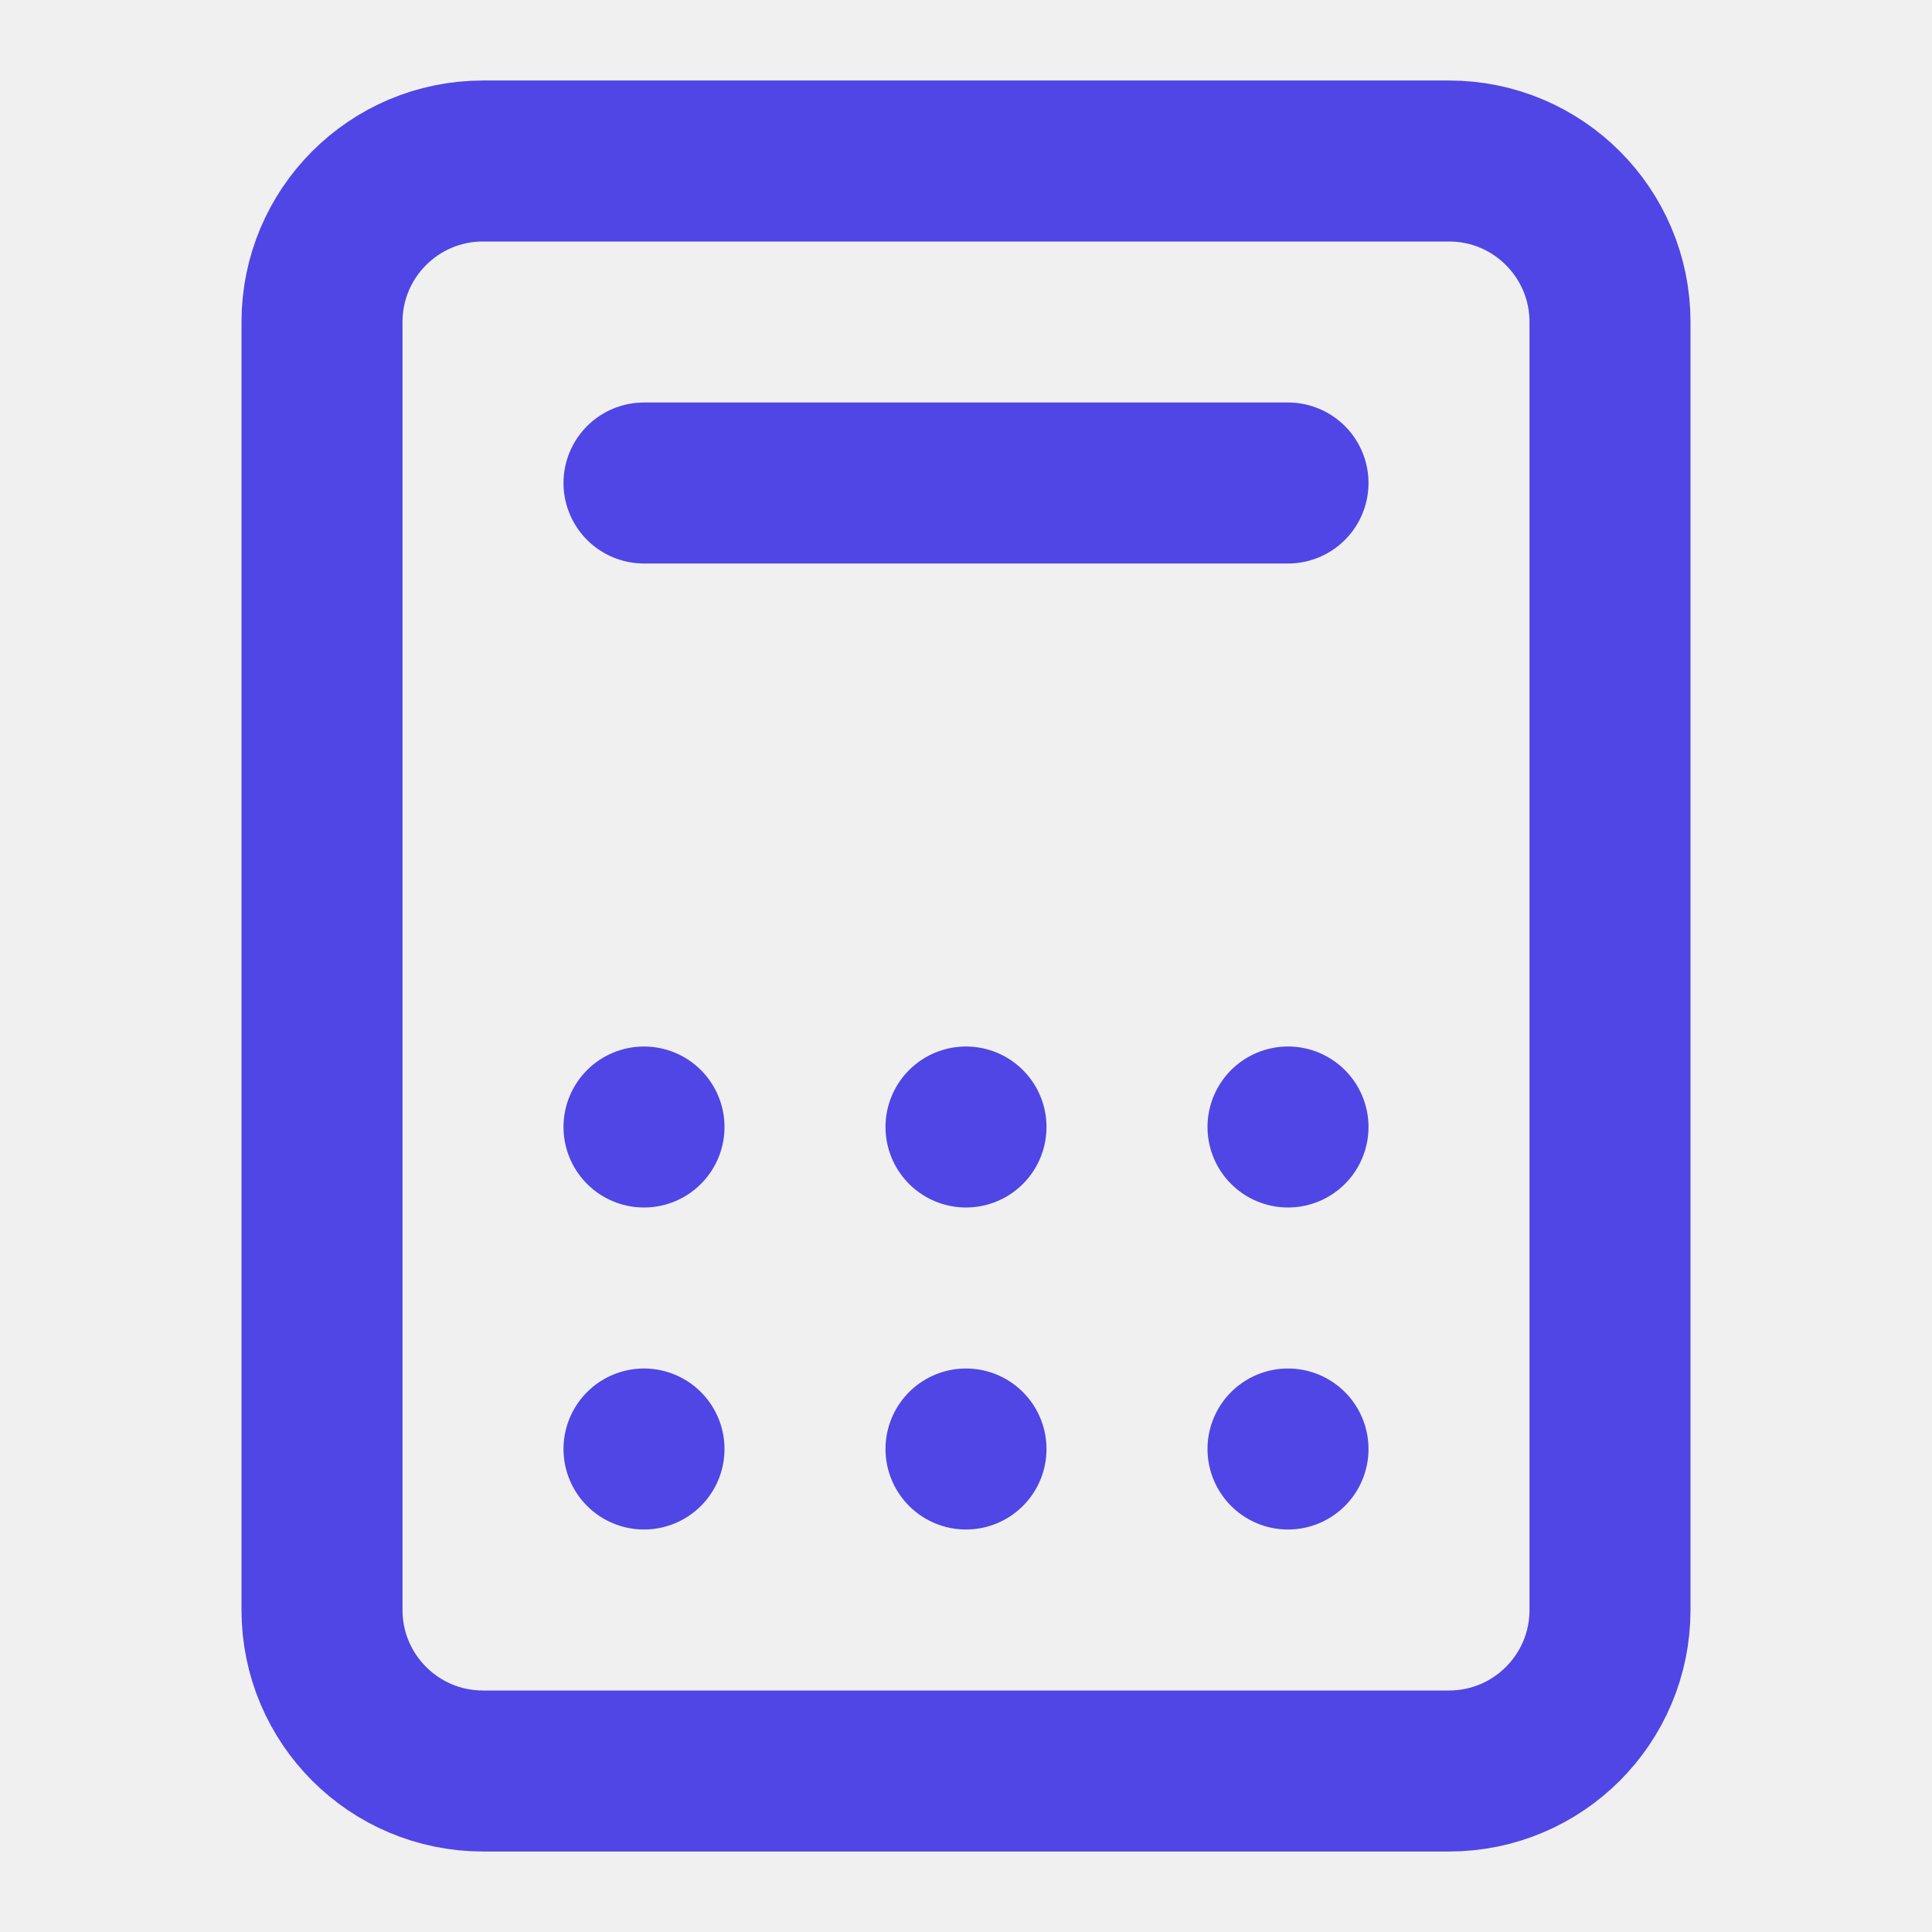
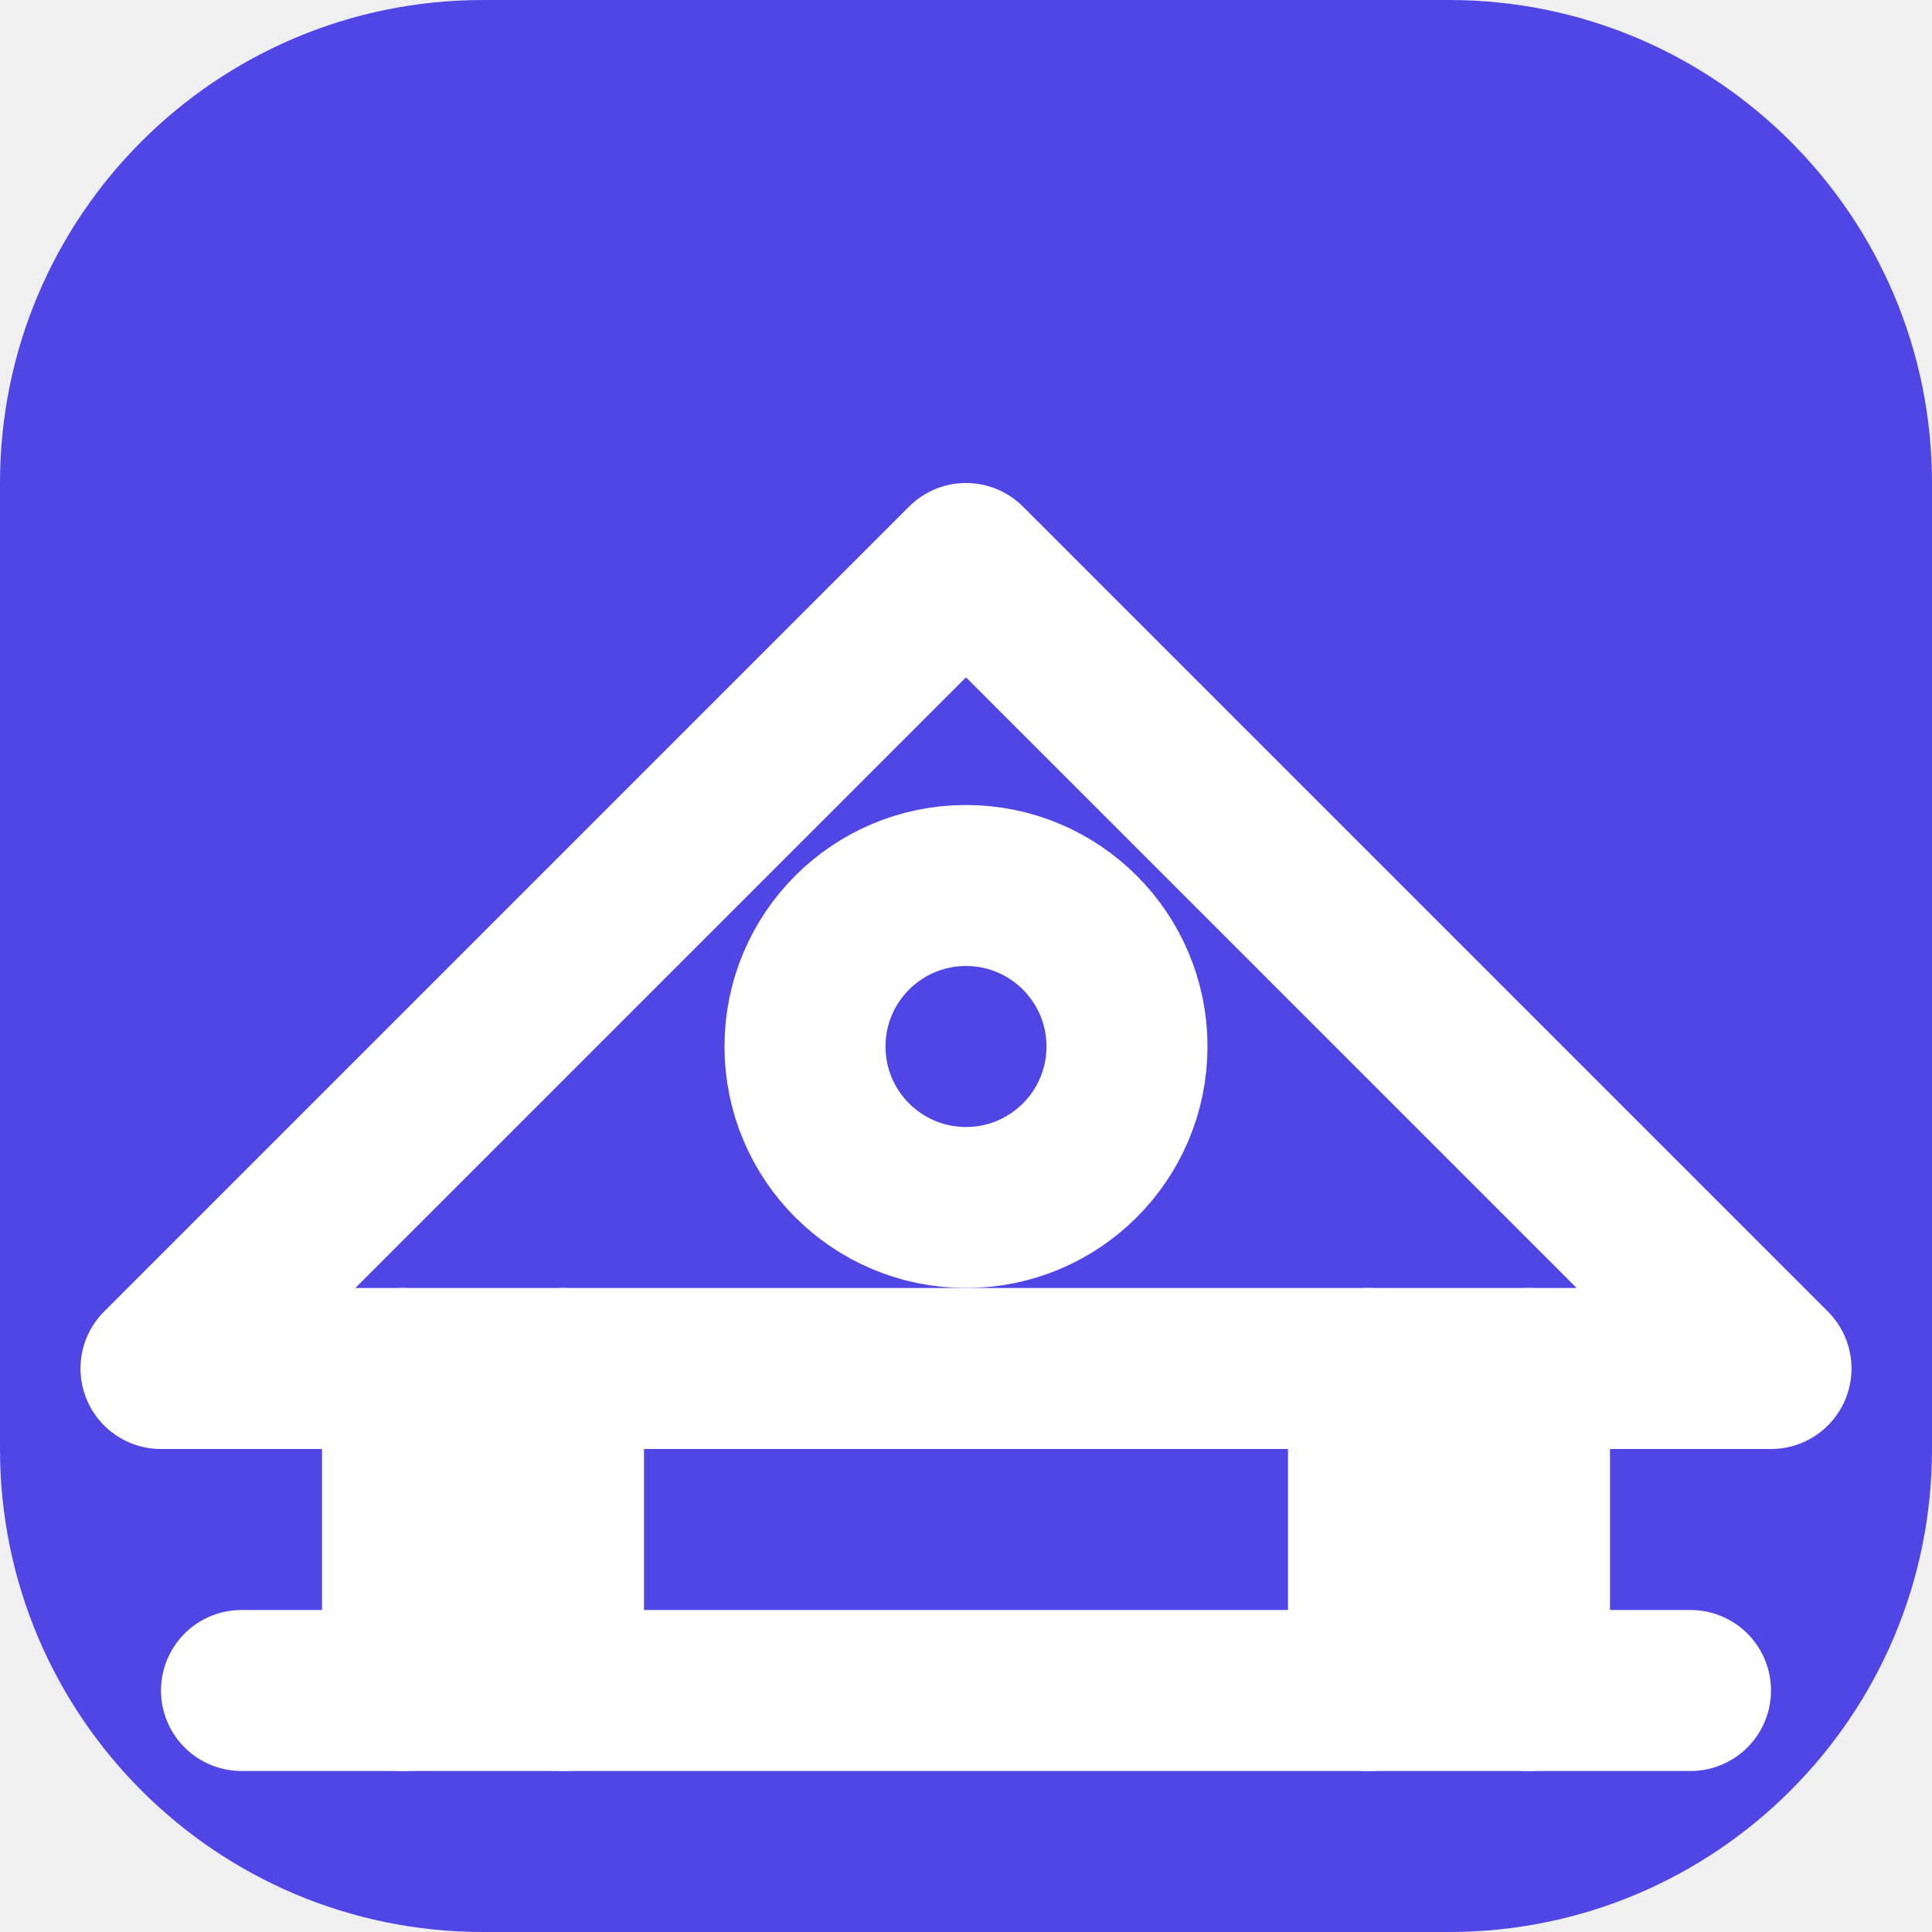
- <svg xmlns="http://www.w3.org/2000/svg" viewBox="0 0 24 24" fill="none" stroke="#4f46e5" stroke-width="2" stroke-linecap="round" stroke-linejoin="round">
-   <rect x="4" y="2" width="16" height="20" rx="2" ry="2" />
-   <line x1="8" y1="6" x2="16" y2="6" />
-   <line x1="16" y1="14" x2="16" y2="14" />
-   <line x1="16" y1="18" x2="16" y2="18" />
-   <line x1="12" y1="14" x2="12" y2="14" />
-   <line x1="12" y1="18" x2="12" y2="18" />
-   <line x1="8" y1="14" x2="8" y2="14" />
-   <line x1="8" y1="18" x2="8" y2="18" />
+ <svg xmlns="http://www.w3.org/2000/svg" viewBox="0 0 24 24" fill="none" stroke="white" stroke-width="2" stroke-linecap="round" stroke-linejoin="round">
+   <rect x="0" y="0" width="24" height="24" rx="6" fill="#4f46e5" stroke="none" />
+   <path d="M3 21h18" />
+   <path d="M19 21v-4" />
+   <path d="M5 21v-4" />
+   <path d="M17 21v-4" />
+   <path d="M7 21v-4" />
+   <path d="M2 17h20L12 7L2 17z" />
+   <circle cx="12" cy="13" r="2" />
</svg>
